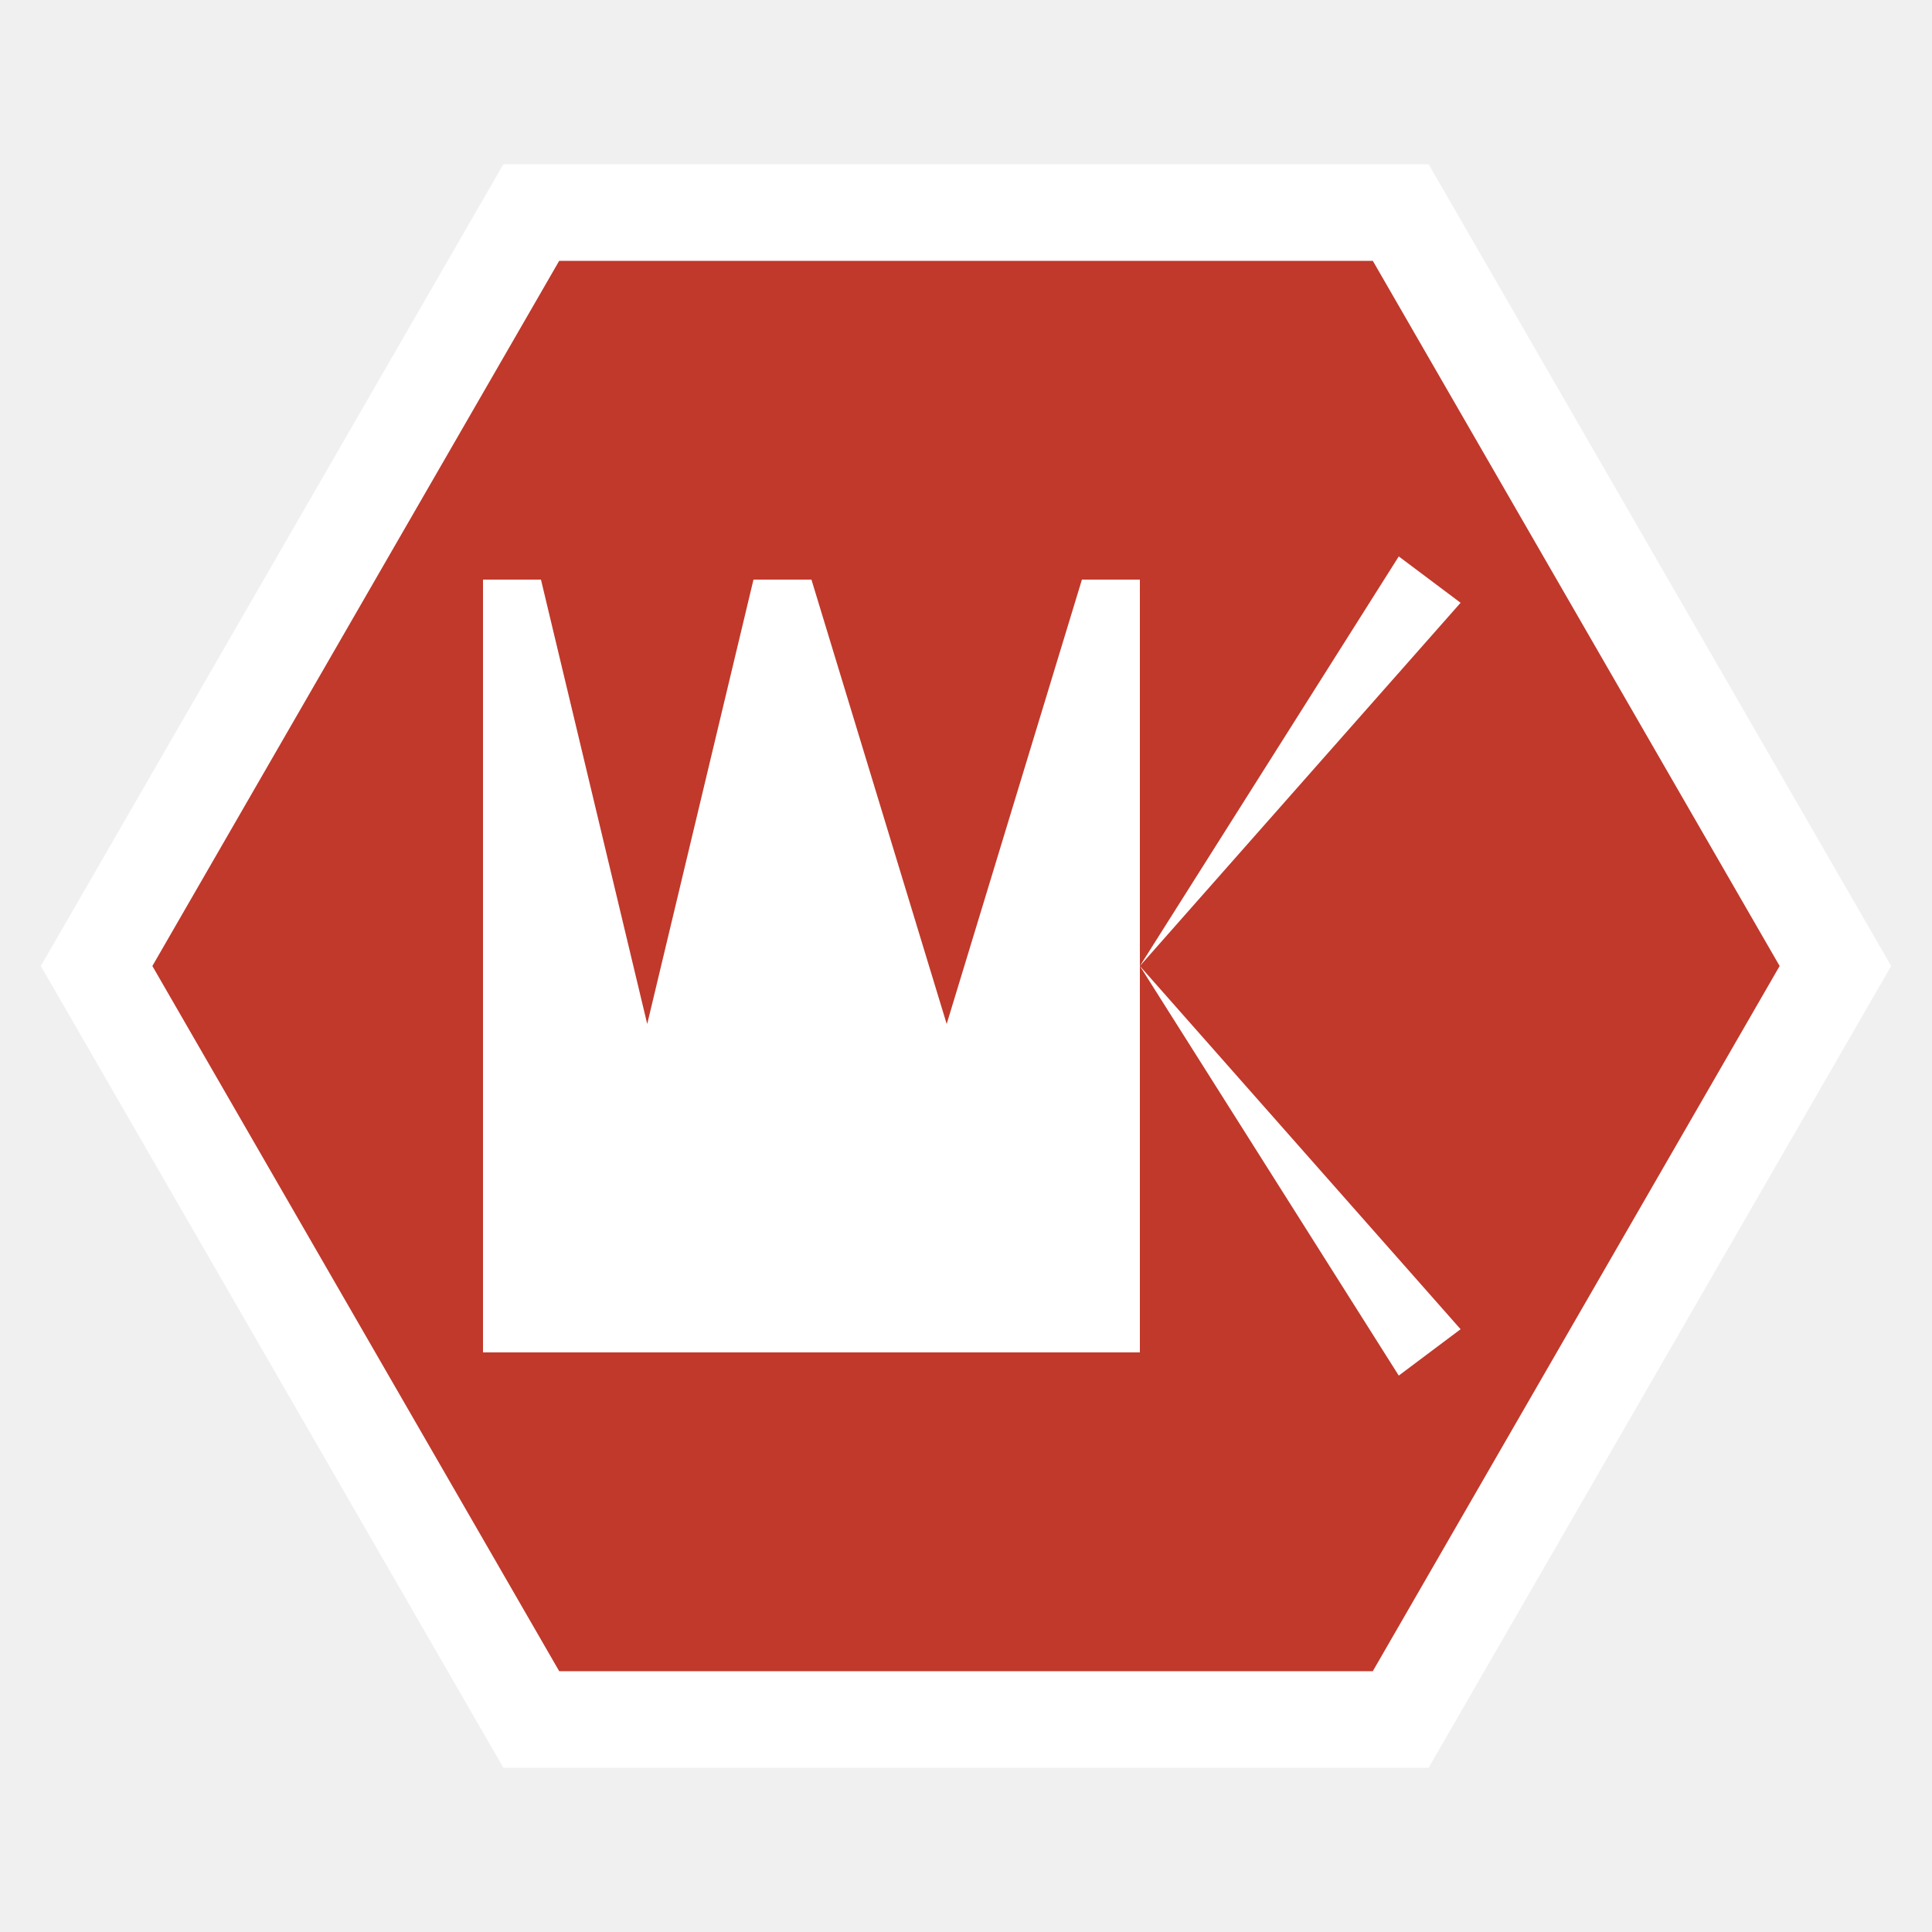
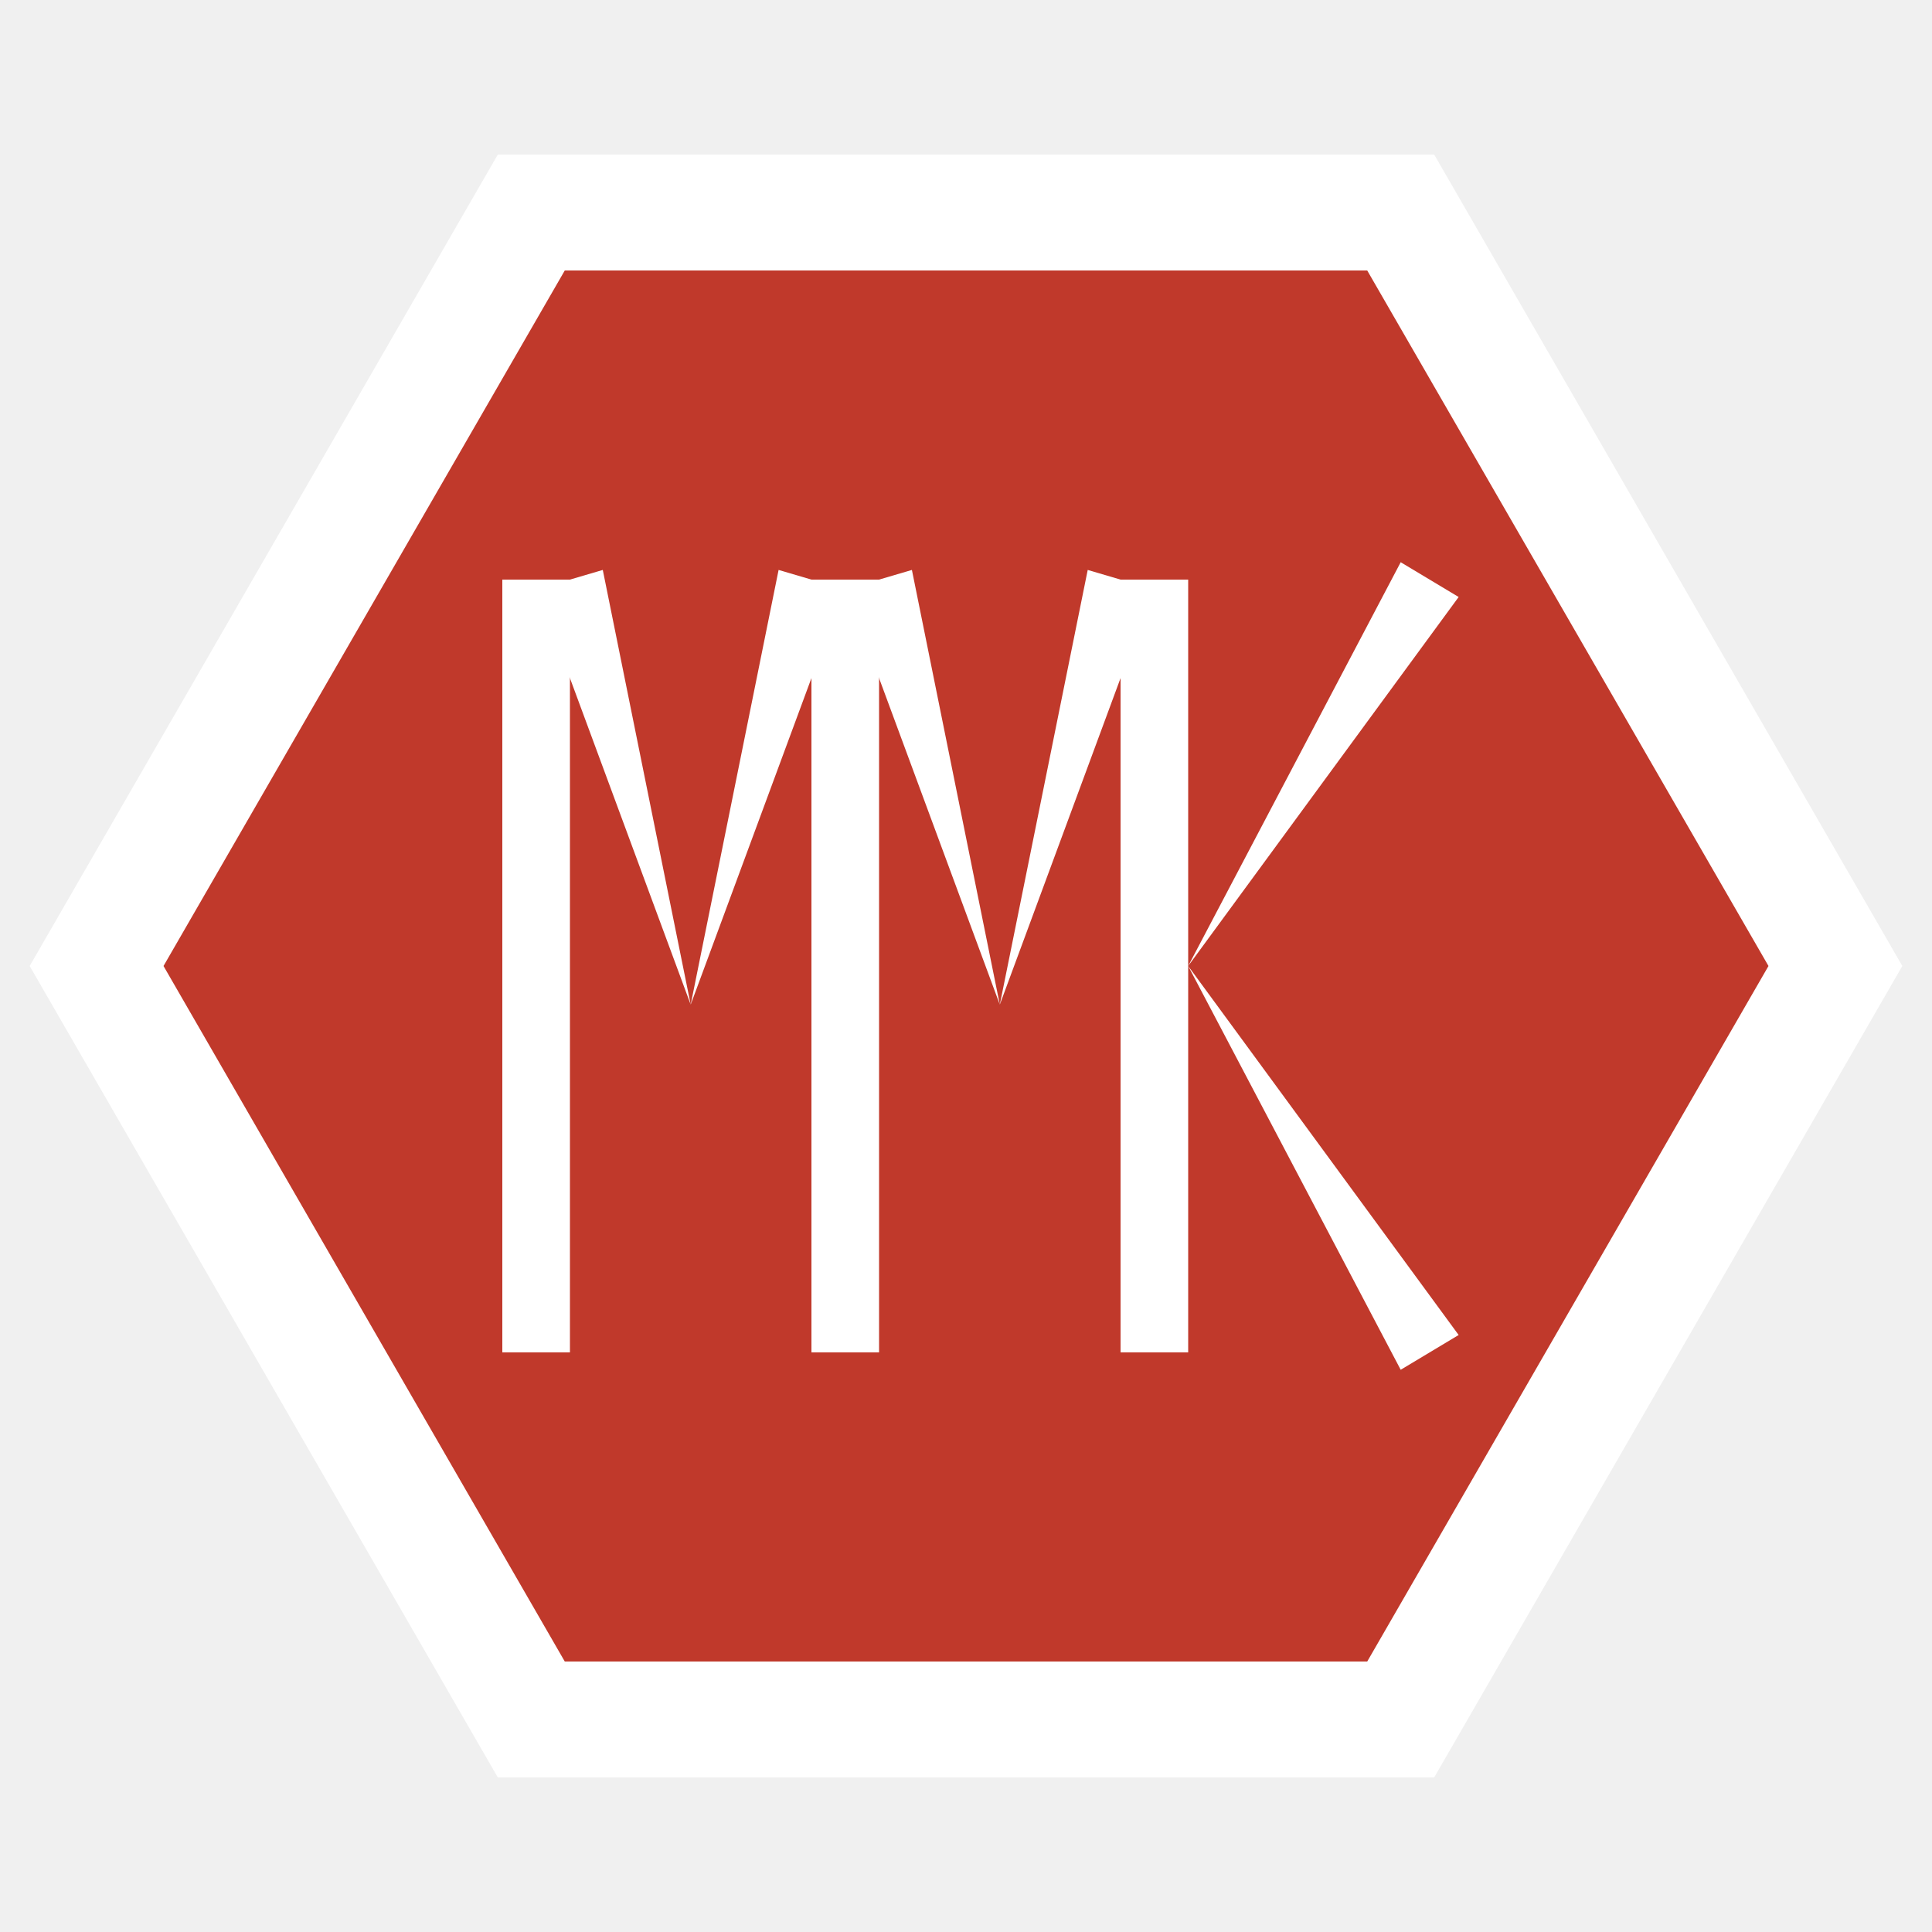
<svg xmlns="http://www.w3.org/2000/svg" viewBox="0 0 100 100">
  <polygon points="27.5,11 72.5,11 95,50 72.5,89 27.5,89 5,50" fill="#c0392b" />
-   <polygon points="27.5,11 72.5,11 95,50 72.5,89 27.5,89 5,50" fill="none" stroke="white" stroke-width="5" />
-   <polygon points="25,30 28,30 33.5,53 39,30 42,30 42,70 25,70" fill="white" />
-   <polygon points="39,30 42,30 49,53 56,30 59,30 59,70 39,70" fill="white" />
-   <polygon points="59,50 72.4,28.8 75.6,31.2" fill="white" />
-   <polygon points="59,50 75.6,68.8 72.4,71.2" fill="white" />
+   <polygon points="27.5,11 72.5,11 95,50 72.5,89 27.5,89 5,50" fill="none" stroke="white" stroke-width="6" />
+   <rect x="26" y="30" width="3.5" height="40" fill="white" />
+   <rect x="42" y="30" width="3.5" height="40" fill="white" />
+   <rect x="58" y="30" width="3.5" height="40" fill="white" />
+   <polygon points="27.8,30.5 31.2,29.5 35.75,52" fill="white" />
+   <polygon points="35.75,52 40.3,29.5 43.7,30.5" fill="white" />
+   <polygon points="43.8,30.5 47.2,29.5 51.75,52" fill="white" />
+   <polygon points="51.75,52 56.3,29.5 59.7,30.5" fill="white" />
+   <polygon points="61.5,50 72.5,29.1 75.5,30.9" fill="white" />
+   <polygon points="61.5,50 75.5,69.1 72.5,70.9" fill="white" />
</svg>
